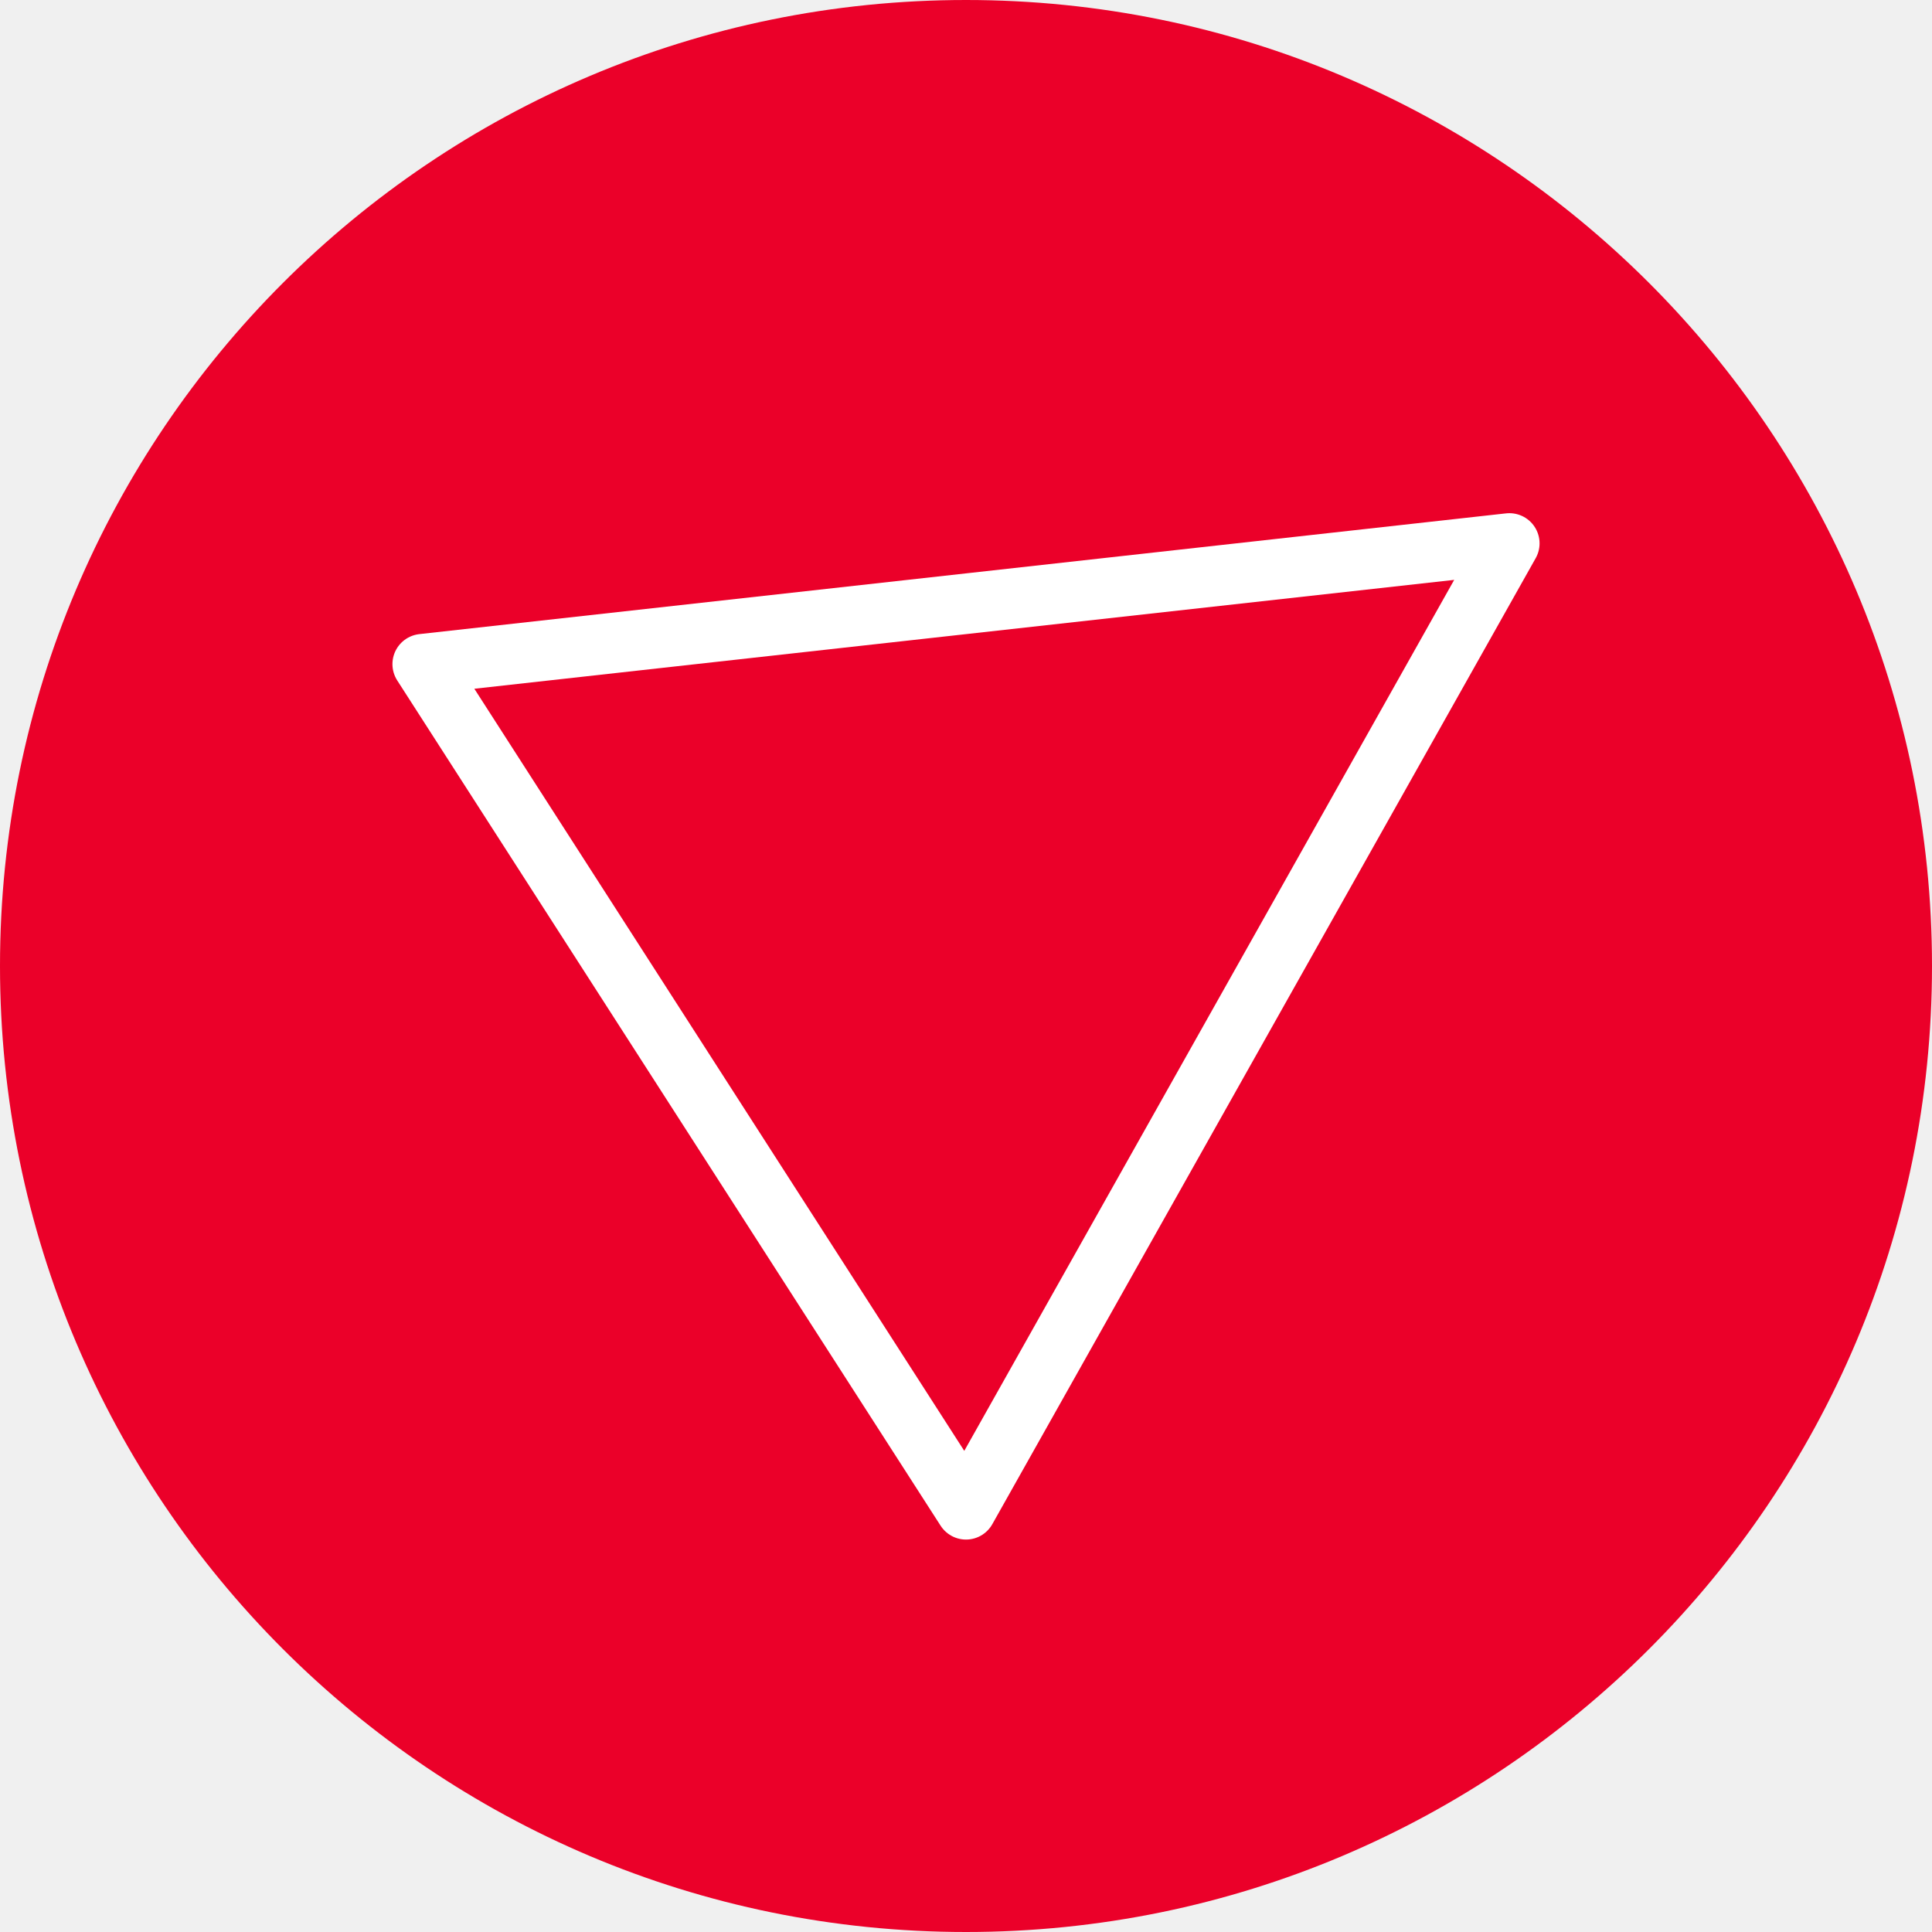
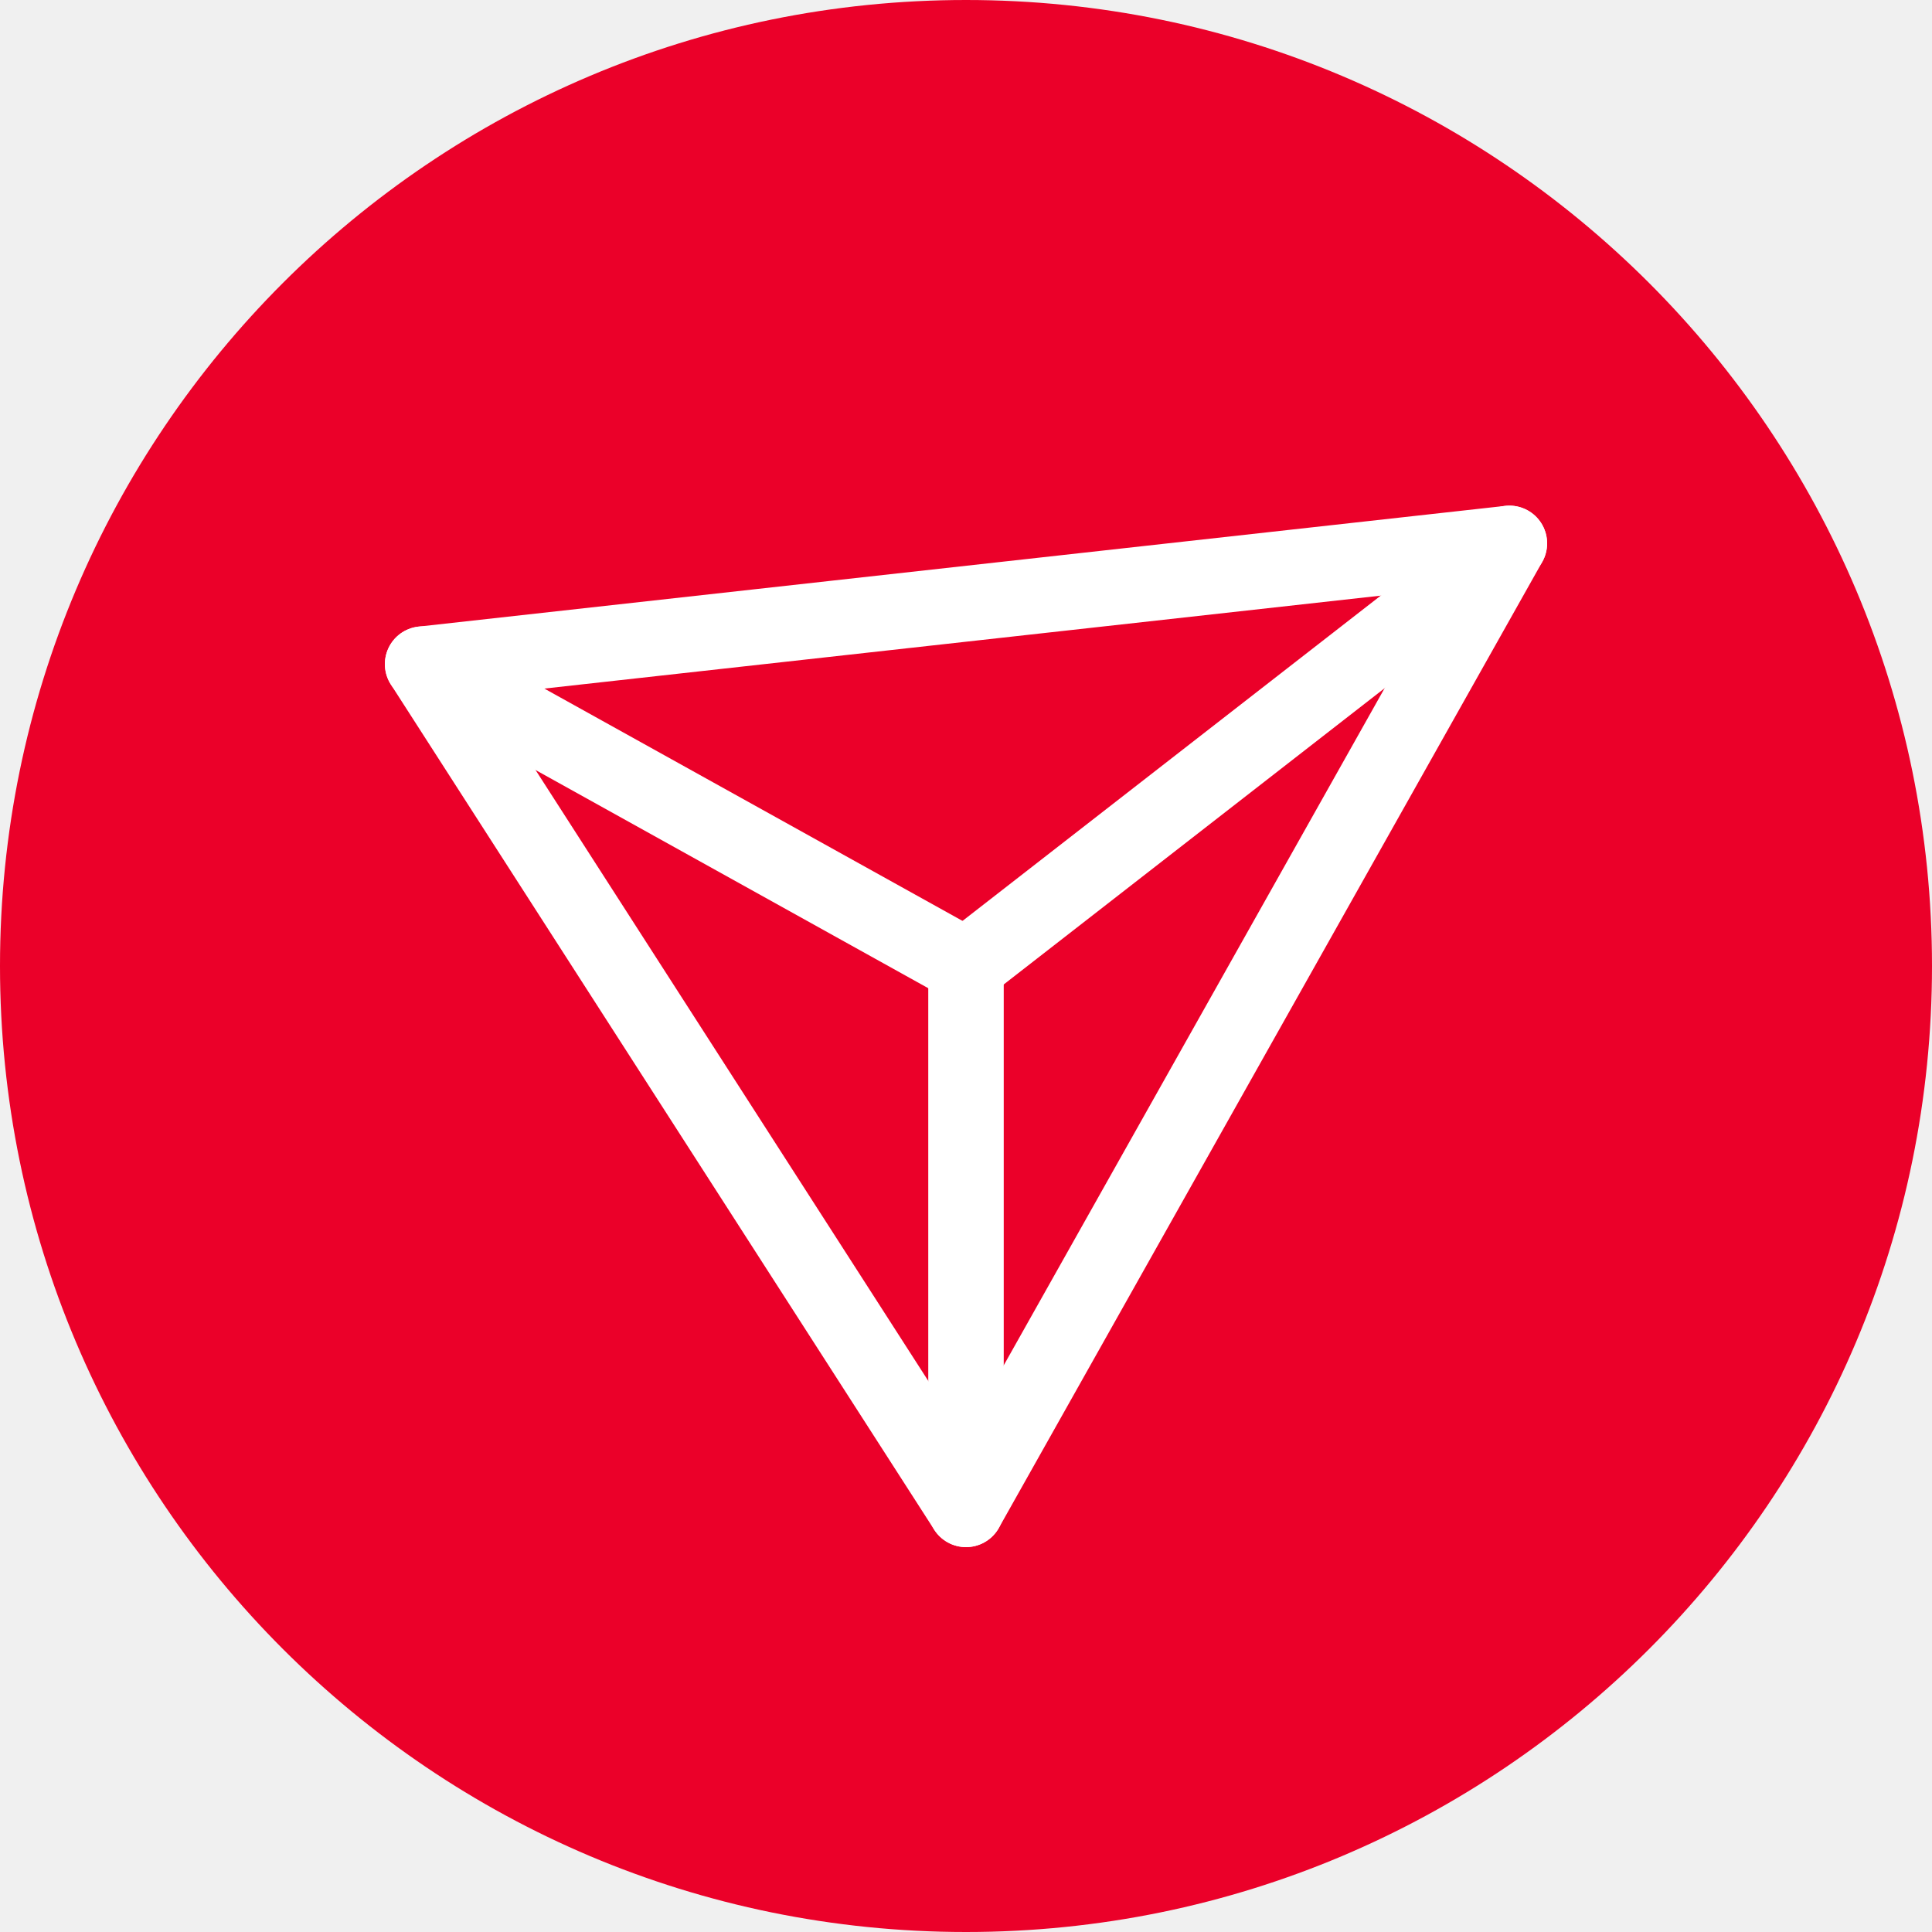
<svg xmlns="http://www.w3.org/2000/svg" viewBox="0 0 64 64">
  <circle cx="32" cy="32" r="32" fill="#EB0029" />
-   <g fill="#FFFFFF">
-     <path d="M50 18 L14 22 L32 50 Z" stroke="#FFFFFF" stroke-width="2" fill="none" stroke-linejoin="round" />
-     <line x1="50" y1="18" x2="32" y2="50" stroke="#FFFFFF" stroke-width="1.5" />
-     <line x1="14" y1="22" x2="32" y2="50" stroke="#FFFFFF" stroke-width="1.5" stroke-opacity="0.6" />
+   <g stroke="#FFFFFF" stroke-width="2.5" stroke-linejoin="round" stroke-linecap="round" fill="none">
+     <path d="M50 18 L14 22 L32 50 Z" />
+     <path d="M50 18 L32 32" />
+     <path d="M14 22 L32 32" />
+     <path d="M32 32 L32 50" />
  </g>
</svg>
